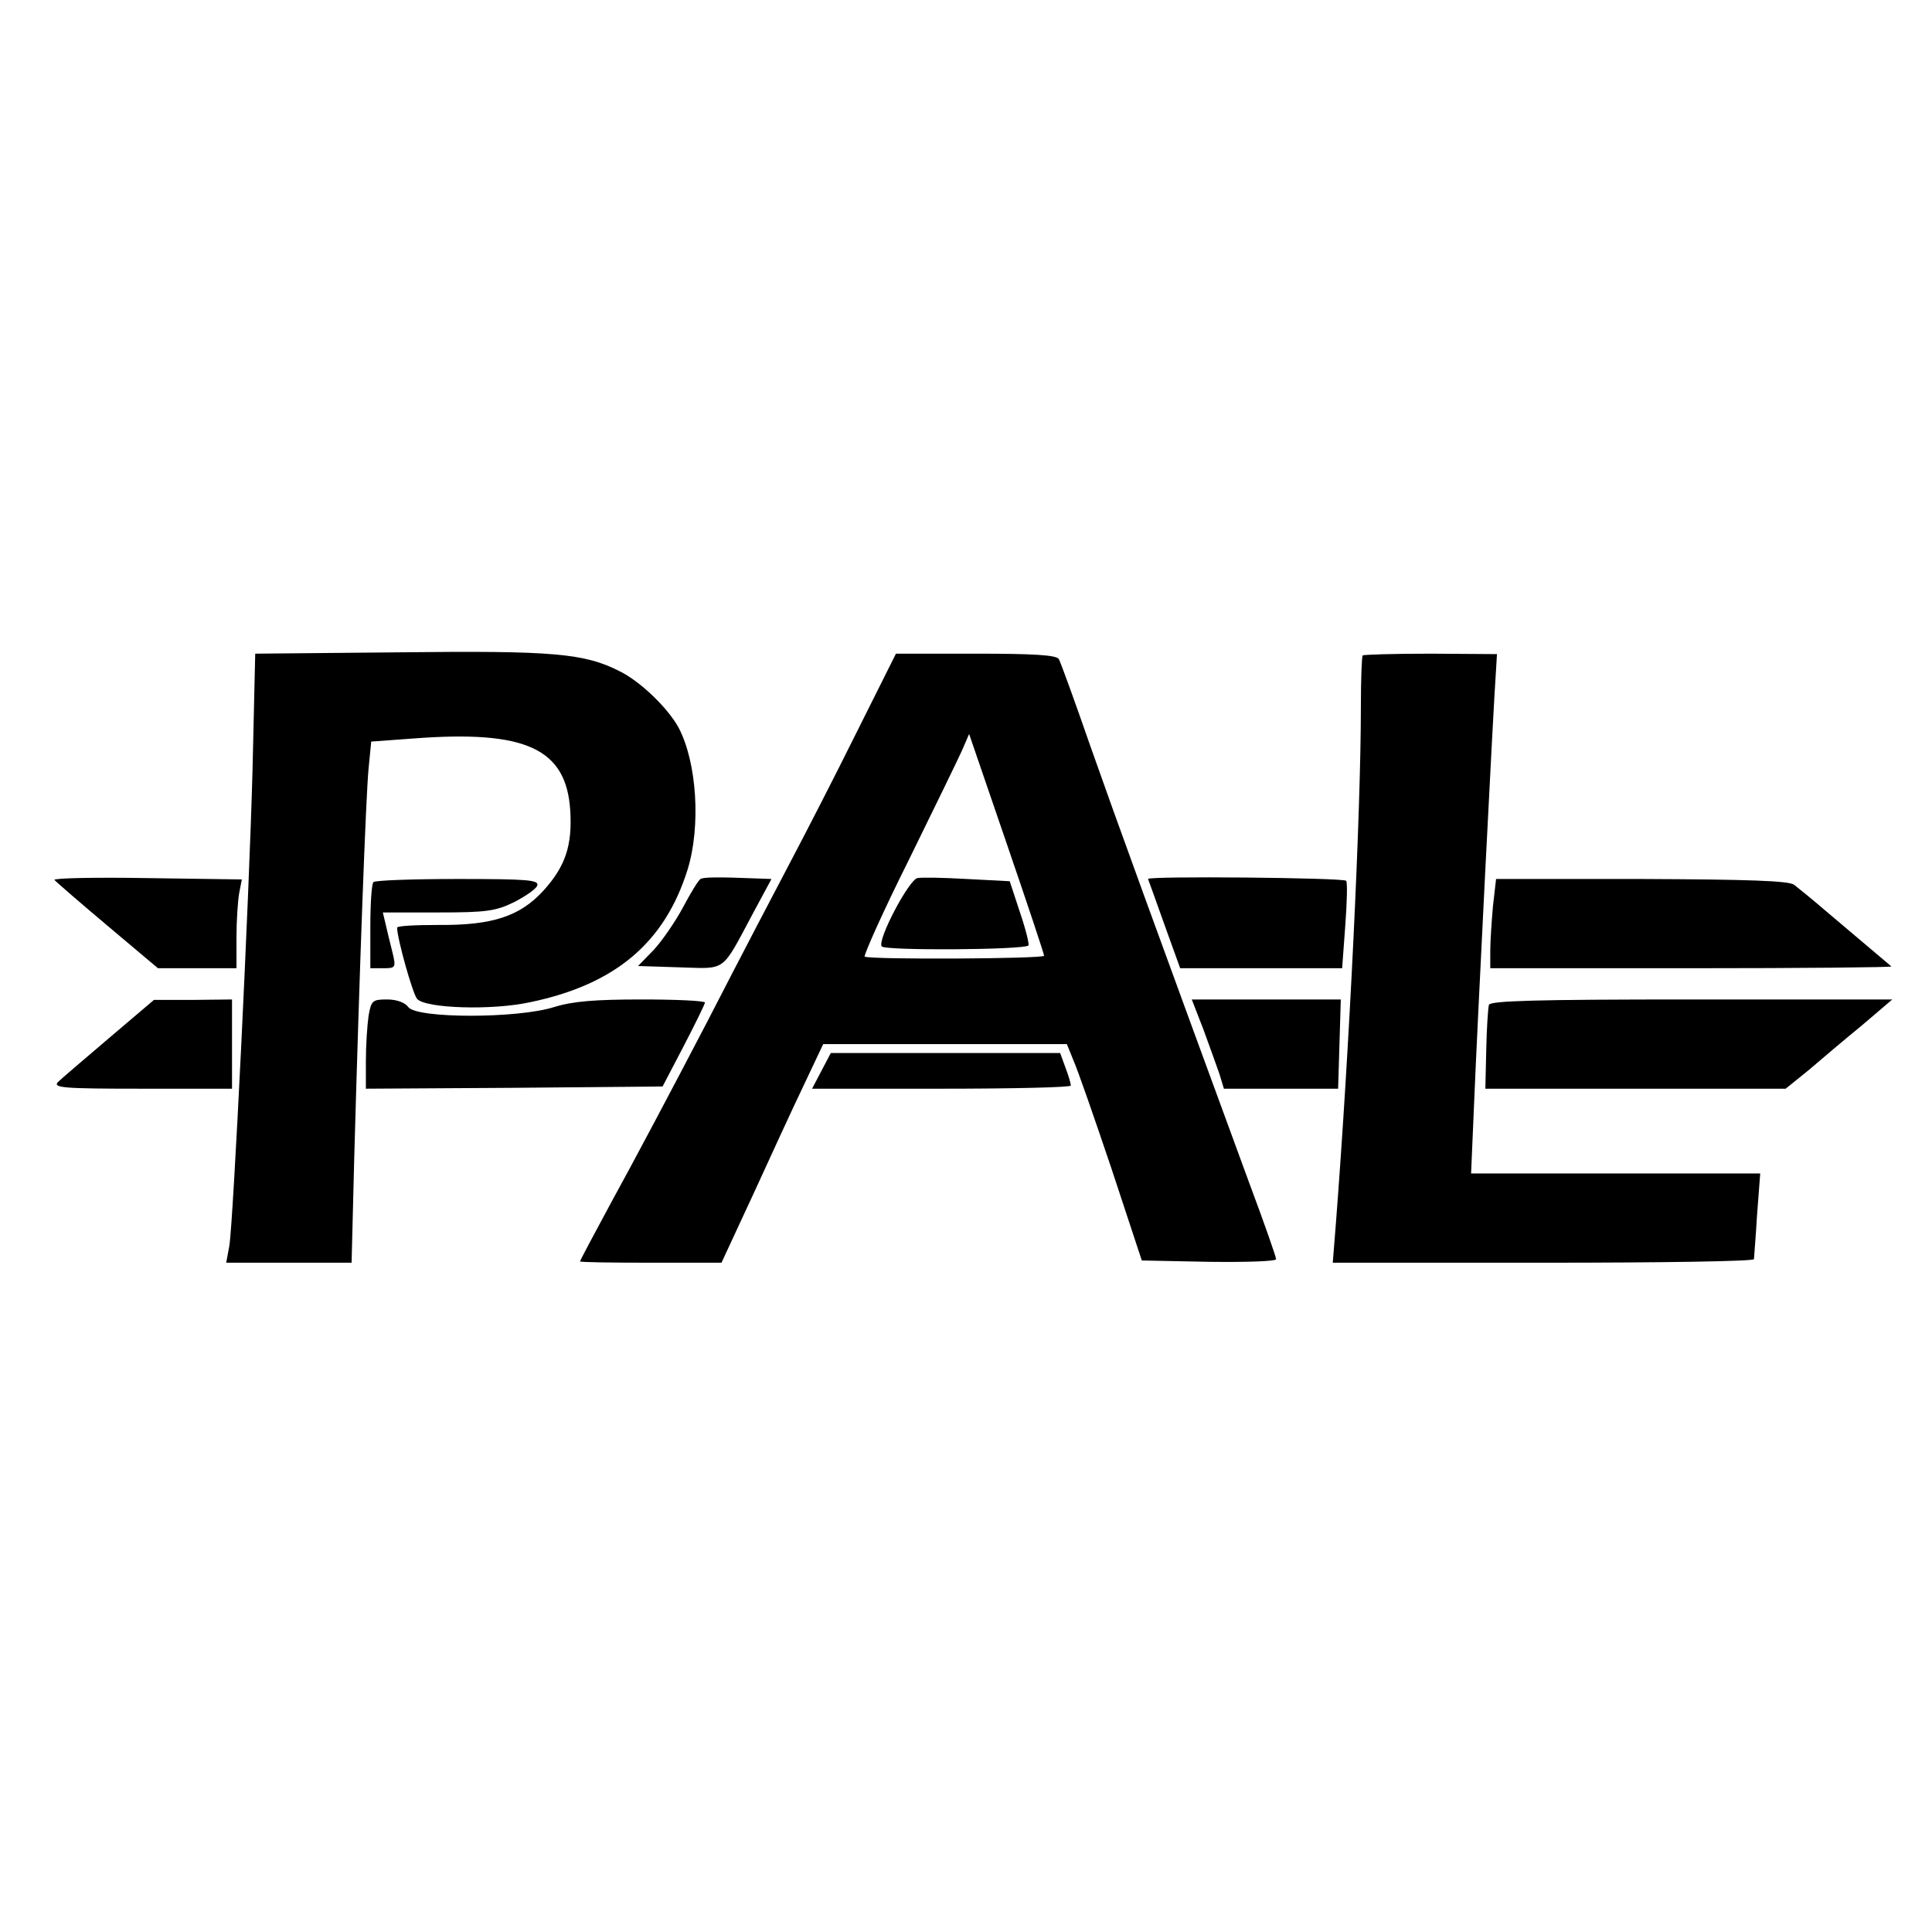
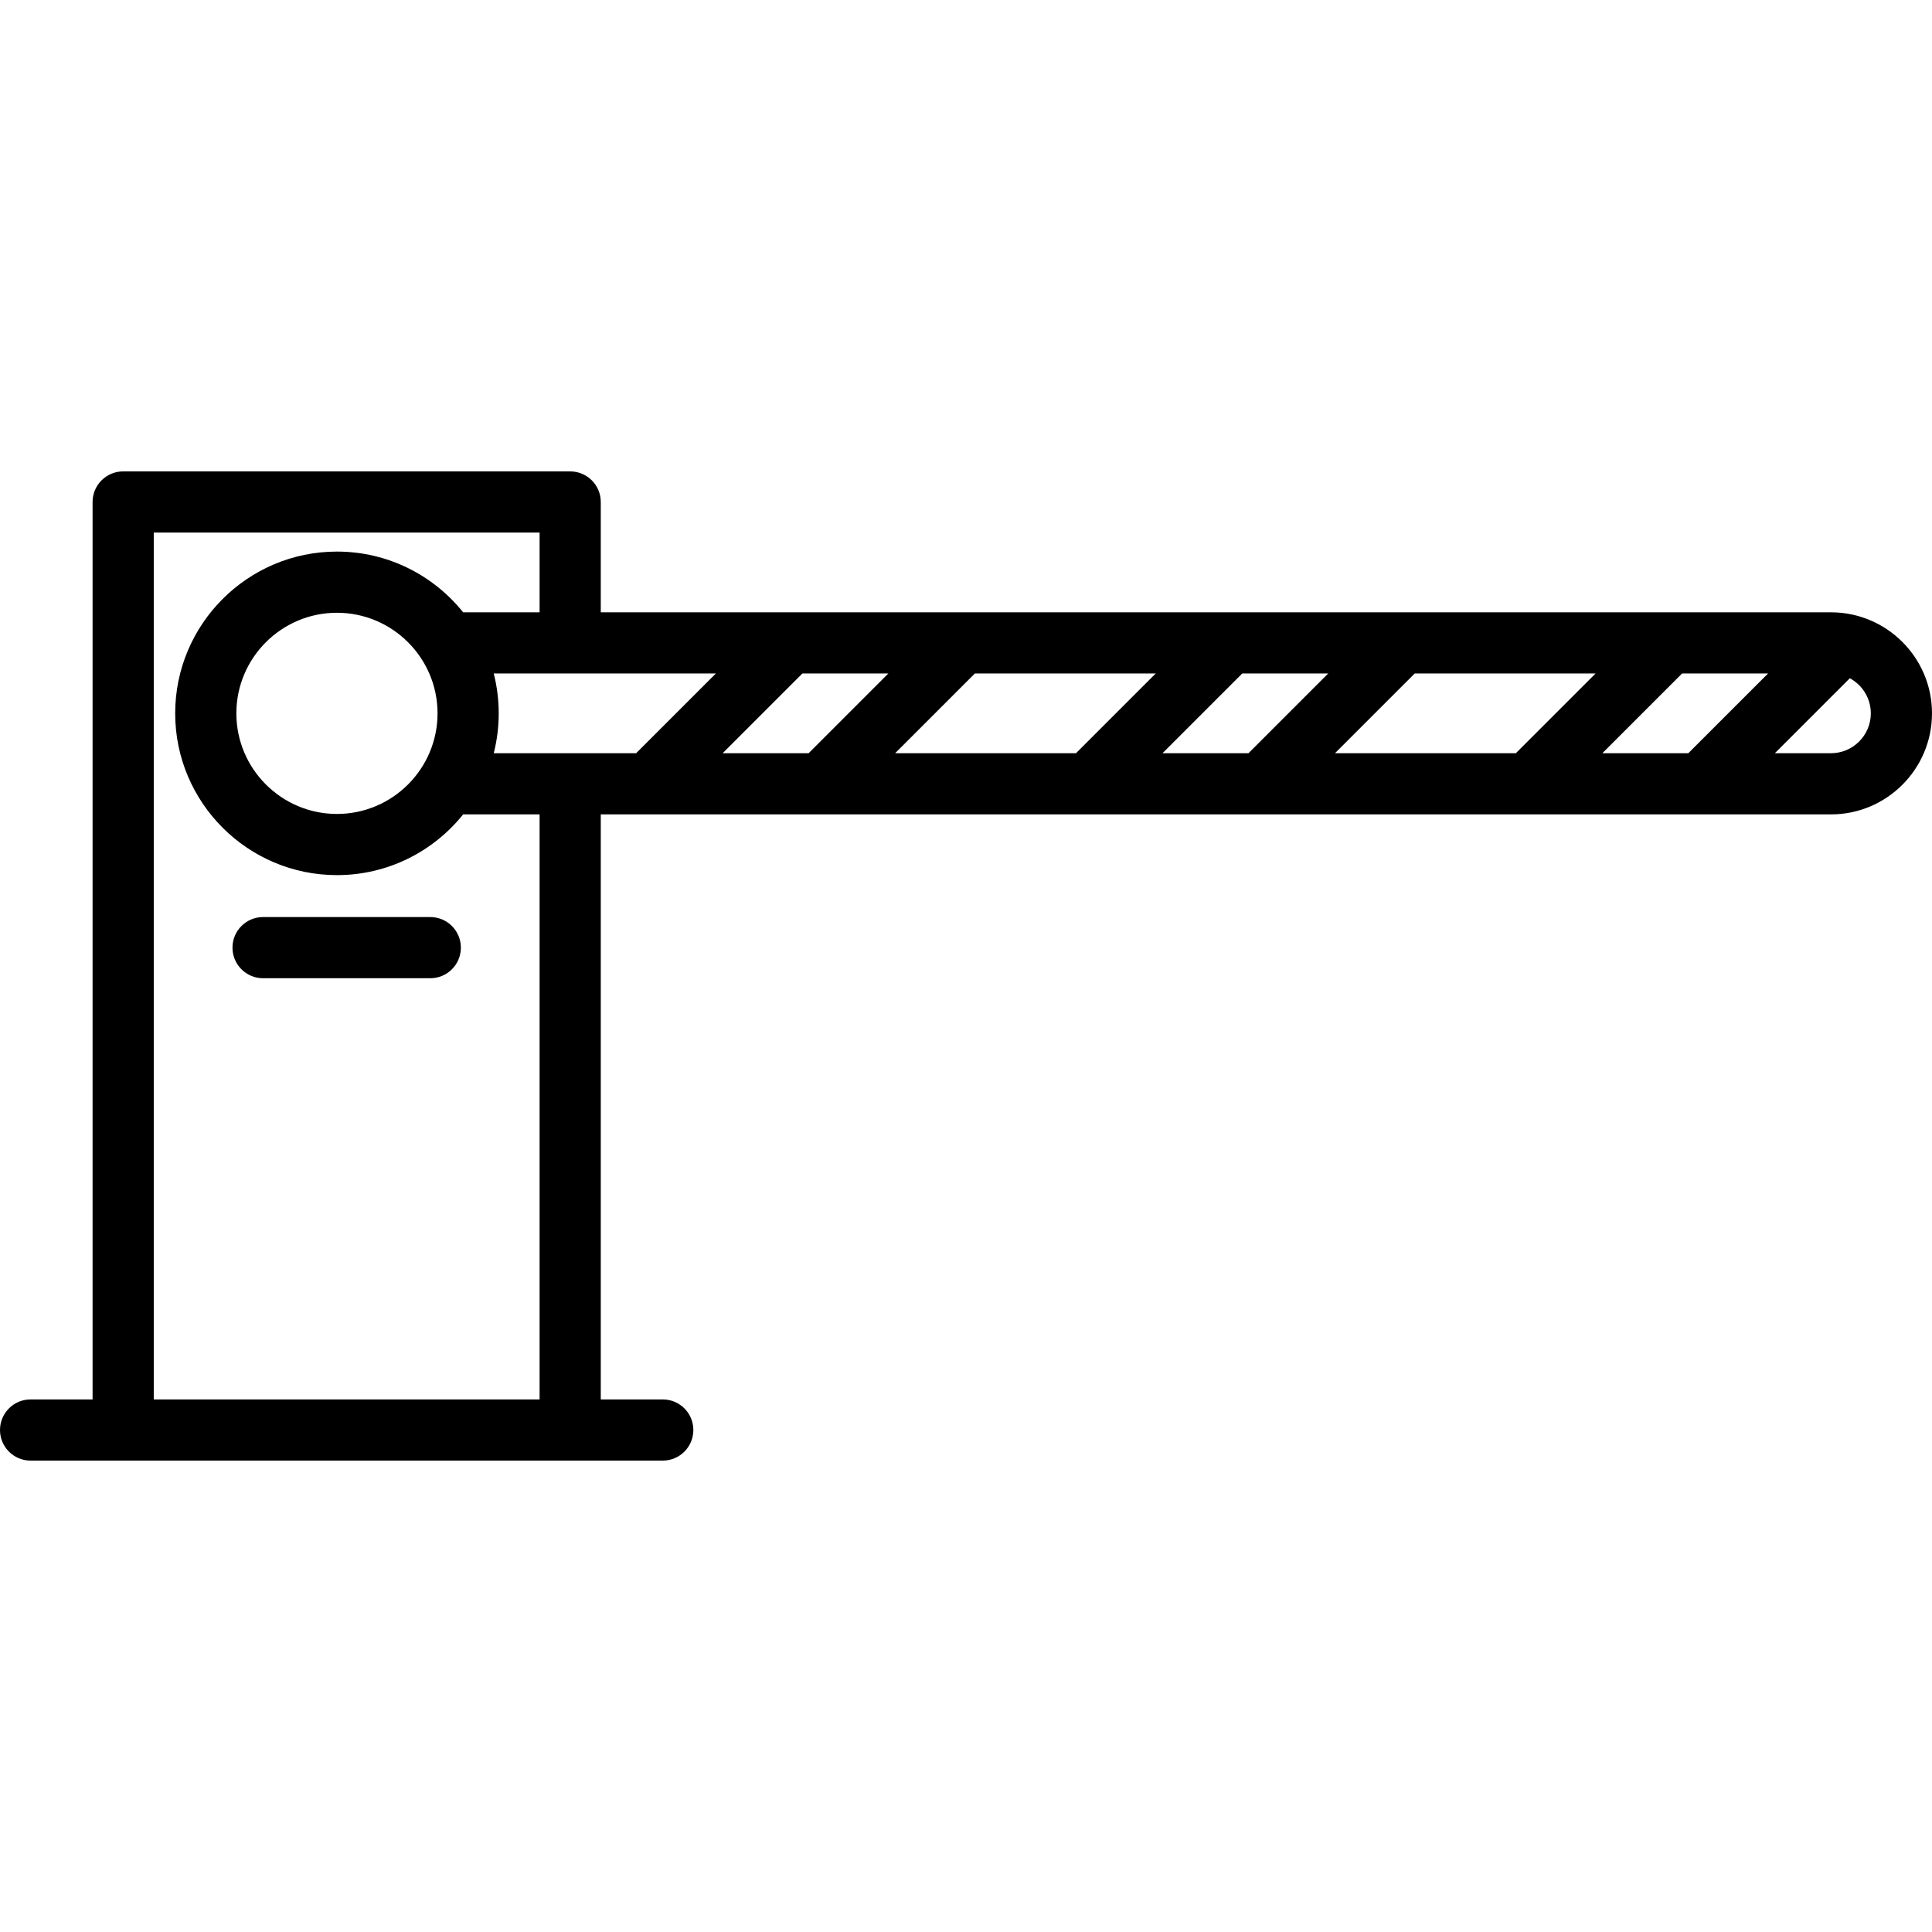
- <svg xmlns="http://www.w3.org/2000/svg" version="1.0" width="960pt" height="960pt" viewBox="0 0 433 433" preserveAspectRatio="xMidYMid meet">
-   <g transform="translate(0,433) scale(0.1,-0.1)" fill="#000000" stroke="none">
-     <path d="M566 2605 c-8 -297 -43 -1011 -52 -1067 l-7 -38 140 0 141 0 6 238 c12 429 26 806 32 869 l6 61 96 7 c251 19 341 -23 350 -161 5 -79 -11 -126 -60 -180 -53 -58 -115 -78 -235 -77 -51 0 -93 -2 -93 -6 0 -24 35 -149 45 -160 20 -21 167 -26 254 -7 191 40 301 134 352 297 30 97 21 240 -20 318 -24 44 -85 103 -131 126 -80 41 -149 47 -495 43 l-323 -3 -6 -260z" />
-     <path d="M1918 2685 c-49 -99 -114 -225 -143 -280 -29 -55 -115 -219 -190 -365 -76 -146 -171 -325 -212 -399 -40 -74 -73 -136 -73 -138 0 -2 71 -3 159 -3 l158 0 71 153 c38 83 89 194 113 244 l44 93 273 0 273 0 15 -37 c9 -20 47 -129 85 -242 l68 -206 151 -3 c82 -1 150 1 150 6 0 5 -27 82 -61 173 -207 564 -298 814 -355 976 -35 101 -67 189 -71 196 -6 9 -57 12 -186 12 l-179 0 -90 -180z m422 -497 c0 -7 -389 -9 -402 -2 -3 2 40 99 98 215 57 116 111 227 120 247 l16 37 84 -245 c46 -134 84 -248 84 -252z" />
-     <path d="M2056 2362 c-19 -4 -90 -138 -80 -153 6 -10 318 -8 329 2 2 3 -6 36 -19 74 l-23 70 -96 5 c-52 3 -102 4 -111 2z" />
-     <path d="M3054 2861 c-2 -2 -4 -54 -4 -115 0 -236 -26 -771 -56 -1158 l-7 -88 472 0 c259 0 471 3 472 8 0 4 4 49 7 100 l7 92 -324 0 -324 0 7 163 c6 150 43 887 49 967 l2 34 -148 1 c-82 0 -151 -2 -153 -4z" />
-     <path d="M122 2358 c2 -3 55 -49 118 -102 l114 -96 88 0 88 0 0 69 c0 38 3 82 6 99 l6 31 -211 3 c-116 2 -210 0 -209 -4z" />
-     <path d="M1570 2360 c-5 -3 -22 -31 -39 -63 -17 -32 -46 -74 -65 -95 l-36 -37 93 -3 c106 -3 93 -13 164 120 l42 78 -27 1 c-98 4 -125 3 -132 -1z" />
-     <path d="M2573 2360 c1 -3 18 -49 37 -103 l35 -97 182 0 181 0 7 95 c4 53 5 98 2 101 -7 7 -448 11 -444 4z" />
-     <path d="M837 2353 c-4 -3 -7 -48 -7 -100 l0 -93 29 0 c28 0 29 1 20 38 -5 20 -12 48 -15 62 l-6 25 124 0 c108 0 129 3 170 23 25 13 49 29 52 37 5 13 -22 15 -178 15 -100 0 -186 -3 -189 -7z" />
-     <path d="M3346 2299 c-3 -34 -6 -79 -6 -100 l0 -39 452 0 c248 0 449 2 447 4 -7 6 -92 78 -149 126 -29 25 -60 50 -69 57 -12 9 -101 12 -342 13 l-326 0 -7 -61z" />
-     <path d="M245 2004 c-55 -47 -107 -91 -115 -99 -12 -13 11 -15 188 -15 l202 0 0 100 0 100 -87 -1 -88 0 -100 -85z" />
-     <path d="M826 2053 c-3 -21 -6 -66 -6 -101 l0 -62 333 2 332 3 47 90 c26 50 47 93 48 98 0 4 -63 7 -141 7 -106 0 -155 -4 -197 -17 -82 -26 -308 -26 -327 0 -7 10 -26 17 -47 17 -33 0 -36 -2 -42 -37z" />
-     <path d="M2697 2023 c14 -38 30 -83 36 -100 l10 -33 128 0 128 0 3 100 3 100 -167 0 -167 0 26 -67z" />
-     <path d="M3337 2078 c-2 -7 -5 -52 -6 -100 l-2 -88 336 0 337 0 52 42 c28 24 81 69 119 100 l68 58 -450 0 c-350 0 -450 -3 -454 -12z" />
-     <path d="M1841 1930 l-21 -40 290 0 c160 0 290 3 290 7 0 4 -5 22 -12 40 l-12 33 -257 0 -257 0 -21 -40z" />
+ <svg xmlns="http://www.w3.org/2000/svg" fill="#000000" height="800px" width="800px" version="1.1" id="Capa_1" viewBox="0 0 473.7 473.7" xml:space="preserve">
+   <g>
+     <g>
+       <path d="M448.927,150.131H147.301V123.08c0-4.142-3.357-7.5-7.5-7.5H30.2c-4.143,0-7.5,3.358-7.5,7.5v220.04H7.5    c-4.143,0-7.5,3.358-7.5,7.5s3.357,7.5,7.5,7.5h155c4.143,0,7.5-3.358,7.5-7.5s-3.357-7.5-7.5-7.5h-15.199V199.678h301.626    c13.66,0,24.773-11.113,24.773-24.773C473.7,161.245,462.587,150.131,448.927,150.131z M121.058,165.131h54.461l-19.547,19.546    h-34.914c0.795-3.128,1.221-6.401,1.221-9.773C122.279,171.533,121.854,168.259,121.058,165.131z M196.733,165.131h21.075    l-19.546,19.546h-21.076L196.733,165.131z M239.022,165.131h44.343l-19.546,19.546h-44.343L239.022,165.131z M304.579,165.131    h21.076l-19.547,19.546h-21.075L304.579,165.131z M346.869,165.131h44.342l-19.546,19.546h-44.343L346.869,165.131z     M412.424,165.131H433.5l-19.547,19.546h-21.075L412.424,165.131z M132.301,343.12H37.7V130.58h94.601v19.551h-18.743    c-7.275-9.069-18.439-14.891-30.943-14.891c-21.87,0-39.663,17.793-39.663,39.664s17.793,39.664,39.663,39.664    c12.504,0,23.668-5.822,30.943-14.891H132.3L132.301,343.12L132.301,343.12z M107.279,174.905c0,13.6-11.064,24.664-24.664,24.664    s-24.663-11.065-24.663-24.664c0-13.599,11.063-24.664,24.663-24.664S107.279,161.305,107.279,174.905z M448.927,184.678h-13.759    l18.381-18.381c3.064,1.652,5.151,4.89,5.151,8.608C458.7,180.293,454.315,184.678,448.927,184.678z" />
+       <path d="M105.5,224.85h-41c-4.143,0-7.5,3.358-7.5,7.5s3.357,7.5,7.5,7.5h41c4.143,0,7.5-3.358,7.5-7.5    S109.643,224.85,105.5,224.85z" />
+     </g>
  </g>
</svg>
